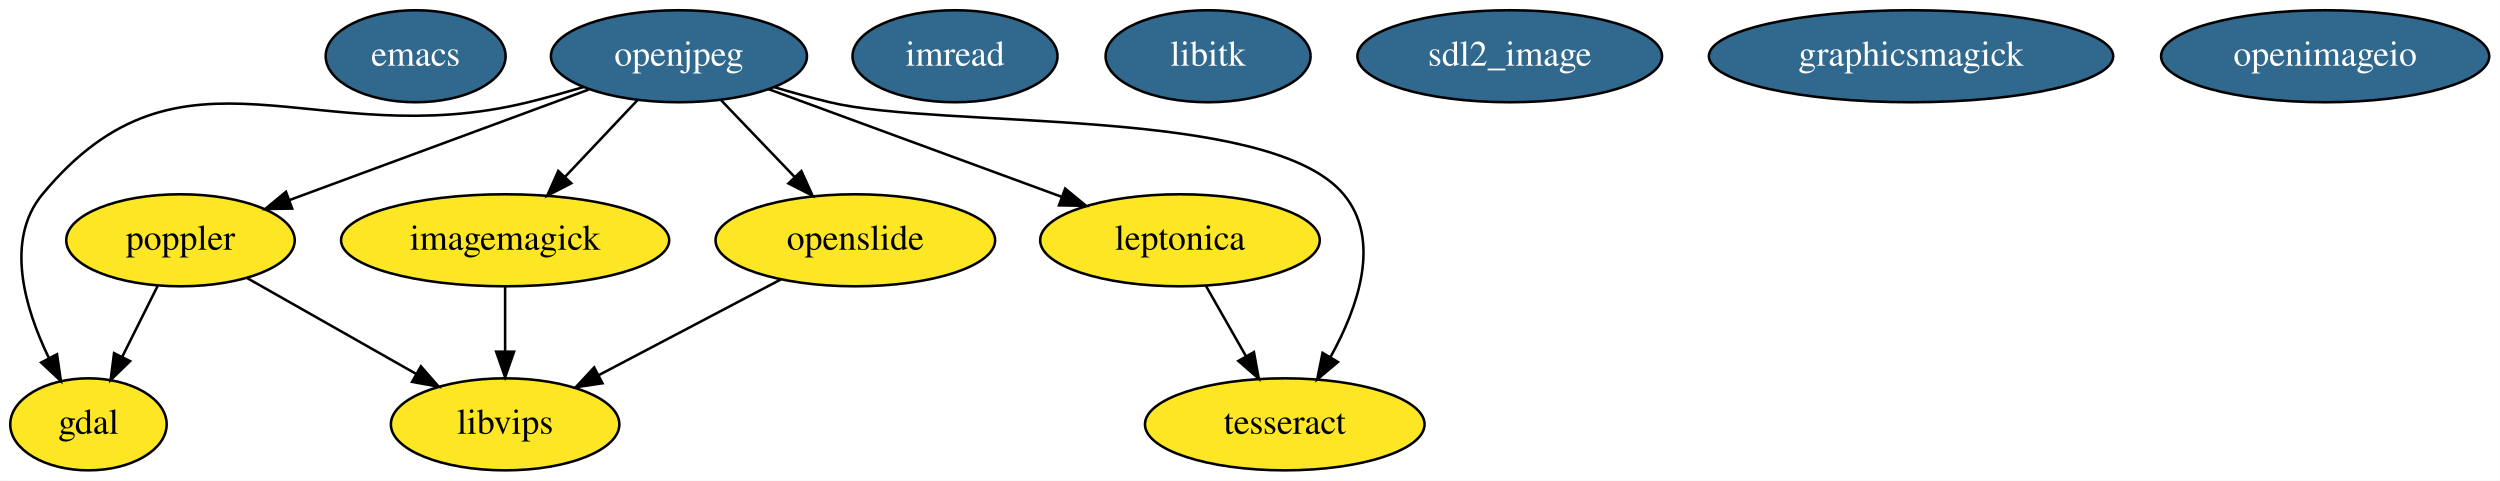
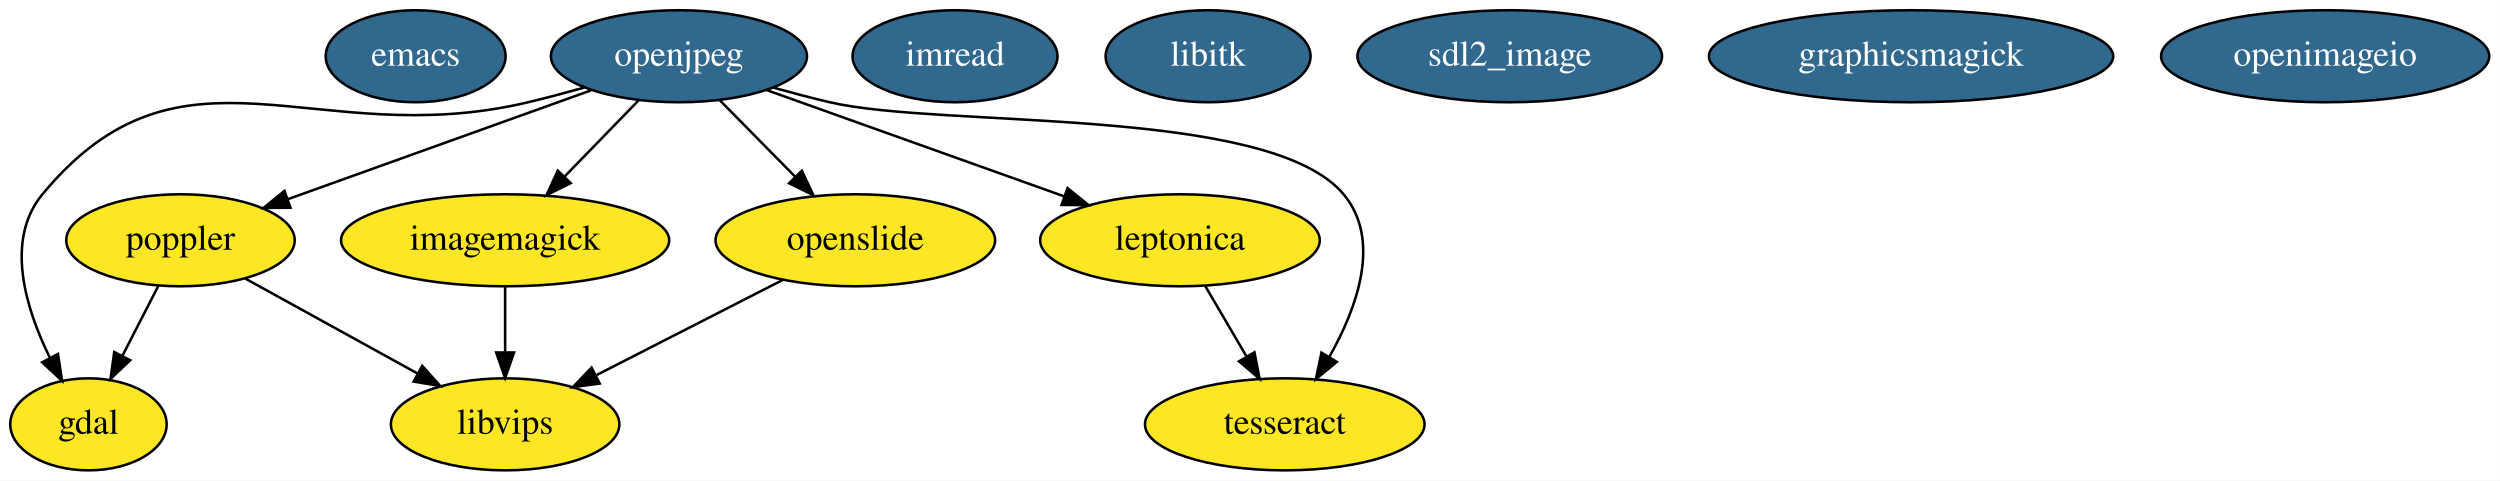
<svg xmlns="http://www.w3.org/2000/svg" width="978pt" height="188pt" viewBox="0.00 0.00 977.89 188.00">
  <g id="graph0" class="graph" transform="scale(1 1) rotate(0) translate(4 184)">
-     <polygon fill="#ffffff" stroke="transparent" points="-4,4 -4,-184 973.892,-184 973.892,4 -4,4" />
+     <polygon fill="white" stroke="transparent" points="-4,4 -4,-184 973.89,-184 973.89,4 -4,4" />
    <g id="node1" class="node">
-       <ellipse fill="#31688e" stroke="#000000" cx="158.547" cy="-162" rx="35.194" ry="18" />
-       <text text-anchor="middle" x="158.547" y="-158.3" font-family="Times,serif" font-size="14.00" fill="#ffffff">emacs</text>
+       <ellipse fill="#31688e" stroke="black" cx="158.55" cy="-162" rx="35.19" ry="18" />
+       <text text-anchor="middle" x="158.55" y="-158.3" font-family="Times,serif" font-size="14.00" fill="white">emacs</text>
    </g>
    <g id="node2" class="node">
-       <ellipse fill="#fde725" stroke="#000000" cx="30.547" cy="-18" rx="30.595" ry="18" />
-       <text text-anchor="middle" x="30.547" y="-14.3" font-family="Times,serif" font-size="14.00" fill="#000000">gdal</text>
+       <ellipse fill="#fde725" stroke="black" cx="30.55" cy="-18" rx="30.59" ry="18" />
+       <text text-anchor="middle" x="30.55" y="-14.3" font-family="Times,serif" font-size="14.00">gdal</text>
    </g>
    <g id="node3" class="node">
-       <ellipse fill="#fde725" stroke="#000000" cx="193.547" cy="-90" rx="64.189" ry="18" />
-       <text text-anchor="middle" x="193.547" y="-86.3" font-family="Times,serif" font-size="14.00" fill="#000000">imagemagick</text>
+       <ellipse fill="#fde725" stroke="black" cx="193.55" cy="-90" rx="64.19" ry="18" />
+       <text text-anchor="middle" x="193.55" y="-86.3" font-family="Times,serif" font-size="14.00">imagemagick</text>
    </g>
    <g id="node14" class="node">
-       <ellipse fill="#fde725" stroke="#000000" cx="193.547" cy="-18" rx="44.693" ry="18" />
-       <text text-anchor="middle" x="193.547" y="-14.3" font-family="Times,serif" font-size="14.00" fill="#000000">libvips</text>
+       <ellipse fill="#fde725" stroke="black" cx="193.55" cy="-18" rx="44.69" ry="18" />
+       <text text-anchor="middle" x="193.55" y="-14.3" font-family="Times,serif" font-size="14.00">libvips</text>
    </g>
    <g id="edge1" class="edge">
-       <path fill="none" stroke="#000000" d="M193.547,-71.831C193.547,-64.131 193.547,-54.974 193.547,-46.417" />
-       <polygon fill="#000000" stroke="#000000" points="197.047,-46.413 193.547,-36.413 190.047,-46.413 197.047,-46.413" />
+       <path fill="none" stroke="black" d="M193.55,-71.7C193.55,-63.98 193.55,-54.71 193.55,-46.11" />
+       <polygon fill="black" stroke="black" points="197.05,-46.1 193.55,-36.1 190.05,-46.1 197.05,-46.1" />
    </g>
    <g id="node4" class="node">
-       <ellipse fill="#31688e" stroke="#000000" cx="369.547" cy="-162" rx="40.094" ry="18" />
-       <text text-anchor="middle" x="369.547" y="-158.3" font-family="Times,serif" font-size="14.00" fill="#ffffff">imread</text>
+       <ellipse fill="#31688e" stroke="black" cx="369.55" cy="-162" rx="40.09" ry="18" />
+       <text text-anchor="middle" x="369.55" y="-158.3" font-family="Times,serif" font-size="14.00" fill="white">imread</text>
    </g>
    <g id="node5" class="node">
-       <ellipse fill="#31688e" stroke="#000000" cx="468.547" cy="-162" rx="40.094" ry="18" />
-       <text text-anchor="middle" x="468.547" y="-158.3" font-family="Times,serif" font-size="14.00" fill="#ffffff">libitk</text>
+       <ellipse fill="#31688e" stroke="black" cx="468.55" cy="-162" rx="40.09" ry="18" />
+       <text text-anchor="middle" x="468.55" y="-158.3" font-family="Times,serif" font-size="14.00" fill="white">libitk</text>
    </g>
    <g id="node6" class="node">
-       <ellipse fill="#31688e" stroke="#000000" cx="261.547" cy="-162" rx="50.091" ry="18" />
-       <text text-anchor="middle" x="261.547" y="-158.3" font-family="Times,serif" font-size="14.00" fill="#ffffff">openjpeg</text>
+       <ellipse fill="#31688e" stroke="black" cx="261.55" cy="-162" rx="50.09" ry="18" />
+       <text text-anchor="middle" x="261.55" y="-158.3" font-family="Times,serif" font-size="14.00" fill="white">openjpeg</text>
    </g>
    <g id="edge2" class="edge">
-       <path fill="none" stroke="#000000" d="M224.264,-149.955C217.095,-147.83 209.618,-145.743 202.547,-144 119.098,-123.43 67.373,-174.189 12.547,-108 -2.215,-90.178 5.566,-63.611 15.063,-43.957" />
-       <polygon fill="#000000" stroke="#000000" points="18.248,-45.418 19.772,-34.933 12.043,-42.179 18.248,-45.418" />
+       <path fill="none" stroke="black" d="M224.55,-149.77C217.29,-147.73 209.7,-145.7 202.55,-144 118.94,-124.08 67.37,-174.19 12.55,-108 -2.23,-90.16 5.89,-63.47 15.49,-43.98" />
+       <polygon fill="black" stroke="black" points="18.63,-45.53 20.22,-35.05 12.44,-42.25 18.63,-45.53" />
    </g>
    <g id="edge3" class="edge">
-       <path fill="none" stroke="#000000" d="M245.432,-144.937C236.919,-135.923 226.316,-124.696 216.917,-114.744" />
-       <polygon fill="#000000" stroke="#000000" points="219.43,-112.308 210.019,-107.441 214.341,-117.114 219.43,-112.308" />
+       <path fill="none" stroke="black" d="M245.78,-144.76C237.15,-135.88 226.29,-124.71 216.72,-114.85" />
+       <polygon fill="black" stroke="black" points="219.18,-112.37 209.71,-107.63 214.16,-117.24 219.18,-112.37" />
    </g>
    <g id="node7" class="node">
-       <ellipse fill="#fde725" stroke="#000000" cx="66.547" cy="-90" rx="44.693" ry="18" />
-       <text text-anchor="middle" x="66.547" y="-86.3" font-family="Times,serif" font-size="14.00" fill="#000000">poppler</text>
+       <ellipse fill="#fde725" stroke="black" cx="66.55" cy="-90" rx="44.69" ry="18" />
+       <text text-anchor="middle" x="66.55" y="-86.3" font-family="Times,serif" font-size="14.00">poppler</text>
    </g>
    <g id="edge6" class="edge">
-       <path fill="none" stroke="#000000" d="M226.234,-148.961C193.329,-136.812 144.205,-118.674 109.139,-105.726" />
-       <polygon fill="#000000" stroke="#000000" points="110.24,-102.402 99.647,-102.222 107.816,-108.969 110.24,-102.402" />
+       <path fill="none" stroke="black" d="M227.13,-148.65C194.05,-136.77 143.99,-118.8 108.57,-106.09" />
+       <polygon fill="black" stroke="black" points="109.59,-102.73 99,-102.65 107.23,-109.32 109.59,-102.73" />
    </g>
    <g id="node9" class="node">
-       <ellipse fill="#fde725" stroke="#000000" cx="457.547" cy="-90" rx="54.691" ry="18" />
-       <text text-anchor="middle" x="457.547" y="-86.3" font-family="Times,serif" font-size="14.00" fill="#000000">leptonica</text>
+       <ellipse fill="#fde725" stroke="black" cx="457.55" cy="-90" rx="54.69" ry="18" />
+       <text text-anchor="middle" x="457.55" y="-86.3" font-family="Times,serif" font-size="14.00">leptonica</text>
    </g>
    <g id="edge4" class="edge">
-       <path fill="none" stroke="#000000" d="M296.588,-149.128C328.594,-137.37 376.137,-119.906 411.26,-107.003" />
-       <polygon fill="#000000" stroke="#000000" points="412.634,-110.227 420.814,-103.494 410.221,-103.657 412.634,-110.227" />
+       <path fill="none" stroke="black" d="M295.69,-148.81C327.97,-137.28 376.62,-119.9 412.16,-107.21" />
+       <polygon fill="black" stroke="black" points="413.57,-110.42 421.81,-103.76 411.22,-103.83 413.57,-110.42" />
    </g>
    <g id="node10" class="node">
-       <ellipse fill="#fde725" stroke="#000000" cx="498.547" cy="-18" rx="54.691" ry="18" />
-       <text text-anchor="middle" x="498.547" y="-14.3" font-family="Times,serif" font-size="14.00" fill="#000000">tesseract</text>
+       <ellipse fill="#fde725" stroke="black" cx="498.55" cy="-18" rx="54.69" ry="18" />
+       <text text-anchor="middle" x="498.55" y="-14.3" font-family="Times,serif" font-size="14.00">tesseract</text>
    </g>
    <g id="edge7" class="edge">
-       <path fill="none" stroke="#000000" d="M298.817,-149.898C305.987,-147.778 313.468,-145.707 320.547,-144 364.66,-133.361 492.426,-142.8 521.547,-108 536.468,-90.169 527.289,-63.878 516.422,-44.311" />
-       <polygon fill="#000000" stroke="#000000" points="519.346,-42.38 511.221,-35.581 513.332,-45.963 519.346,-42.38" />
+       <path fill="none" stroke="black" d="M298.53,-149.71C305.8,-147.67 313.38,-145.67 320.55,-144 364.74,-133.7 492.43,-142.8 521.55,-108 536.49,-90.14 526.93,-63.73 515.94,-44.32" />
+       <polygon fill="black" stroke="black" points="518.89,-42.42 510.71,-35.68 512.9,-46.05 518.89,-42.42" />
    </g>
    <g id="node13" class="node">
-       <ellipse fill="#fde725" stroke="#000000" cx="330.547" cy="-90" rx="54.691" ry="18" />
-       <text text-anchor="middle" x="330.547" y="-86.3" font-family="Times,serif" font-size="14.00" fill="#000000">openslide</text>
+       <ellipse fill="#fde725" stroke="black" cx="330.55" cy="-90" rx="54.69" ry="18" />
+       <text text-anchor="middle" x="330.55" y="-86.3" font-family="Times,serif" font-size="14.00">openslide</text>
    </g>
    <g id="edge5" class="edge">
-       <path fill="none" stroke="#000000" d="M277.899,-144.937C286.537,-135.923 297.297,-124.696 306.834,-114.744" />
-       <polygon fill="#000000" stroke="#000000" points="309.441,-117.082 313.833,-107.441 304.387,-112.239 309.441,-117.082" />
+       <path fill="none" stroke="black" d="M277.55,-144.76C286.31,-135.88 297.32,-124.71 307.03,-114.85" />
+       <polygon fill="black" stroke="black" points="309.62,-117.21 314.15,-107.63 304.64,-112.3 309.62,-117.21" />
    </g>
    <g id="edge8" class="edge">
-       <path fill="none" stroke="#000000" d="M57.648,-72.202C53.476,-63.857 48.418,-53.742 43.807,-44.52" />
-       <polygon fill="#000000" stroke="#000000" points="46.822,-42.724 39.22,-35.345 40.561,-45.854 46.822,-42.724" />
+       <path fill="none" stroke="black" d="M57.83,-72.05C53.63,-63.89 48.5,-53.91 43.83,-44.82" />
+       <polygon fill="black" stroke="black" points="46.87,-43.08 39.18,-35.79 40.64,-46.28 46.87,-43.08" />
    </g>
    <g id="edge9" class="edge">
-       <path fill="none" stroke="#000000" d="M92.554,-75.256C111.645,-64.433 137.78,-49.616 158.68,-37.767" />
-       <polygon fill="#000000" stroke="#000000" points="160.602,-40.701 167.575,-32.724 157.15,-34.611 160.602,-40.701" />
+       <path fill="none" stroke="black" d="M91.94,-75C111.24,-64.37 137.98,-49.63 159.19,-37.94" />
+       <polygon fill="black" stroke="black" points="161.13,-40.87 168.2,-32.97 157.75,-34.73 161.13,-40.87" />
    </g>
    <g id="node8" class="node">
-       <ellipse fill="#31688e" stroke="#000000" cx="586.547" cy="-162" rx="59.59" ry="18" />
-       <text text-anchor="middle" x="586.547" y="-158.3" font-family="Times,serif" font-size="14.00" fill="#ffffff">sdl2_image</text>
+       <ellipse fill="#31688e" stroke="black" cx="586.55" cy="-162" rx="59.59" ry="18" />
+       <text text-anchor="middle" x="586.55" y="-158.3" font-family="Times,serif" font-size="14.00" fill="white">sdl2_image</text>
    </g>
    <g id="edge10" class="edge">
-       <path fill="none" stroke="#000000" d="M467.682,-72.202C472.413,-63.894 478.143,-53.832 483.376,-44.643" />
-       <polygon fill="#000000" stroke="#000000" points="486.48,-46.264 488.387,-35.843 480.397,-42.8 486.48,-46.264" />
+       <path fill="none" stroke="black" d="M467.47,-72.05C472.31,-63.8 478.22,-53.7 483.59,-44.54" />
+       <polygon fill="black" stroke="black" points="486.68,-46.19 488.71,-35.79 480.64,-42.65 486.68,-46.19" />
    </g>
    <g id="node11" class="node">
-       <ellipse fill="#31688e" stroke="#000000" cx="743.547" cy="-162" rx="79.087" ry="18" />
-       <text text-anchor="middle" x="743.547" y="-158.3" font-family="Times,serif" font-size="14.00" fill="#ffffff">graphicsmagick</text>
+       <ellipse fill="#31688e" stroke="black" cx="743.55" cy="-162" rx="79.09" ry="18" />
+       <text text-anchor="middle" x="743.55" y="-158.3" font-family="Times,serif" font-size="14.00" fill="white">graphicsmagick</text>
    </g>
    <g id="node12" class="node">
-       <ellipse fill="#31688e" stroke="#000000" cx="905.547" cy="-162" rx="64.189" ry="18" />
-       <text text-anchor="middle" x="905.547" y="-158.3" font-family="Times,serif" font-size="14.00" fill="#ffffff">openimageio</text>
+       <ellipse fill="#31688e" stroke="black" cx="905.55" cy="-162" rx="64.19" ry="18" />
+       <text text-anchor="middle" x="905.55" y="-158.3" font-family="Times,serif" font-size="14.00" fill="white">openimageio</text>
    </g>
    <g id="edge11" class="edge">
-       <path fill="none" stroke="#000000" d="M301.493,-74.731C280.645,-63.774 252.402,-48.931 230.034,-37.175" />
-       <polygon fill="#000000" stroke="#000000" points="231.638,-34.065 221.158,-32.511 228.382,-40.261 231.638,-34.065" />
+       <path fill="none" stroke="black" d="M302.16,-74.5C280.94,-63.66 251.8,-48.76 229.04,-37.14" />
+       <polygon fill="black" stroke="black" points="230.54,-33.97 220.04,-32.54 227.35,-40.2 230.54,-33.97" />
    </g>
  </g>
</svg>
